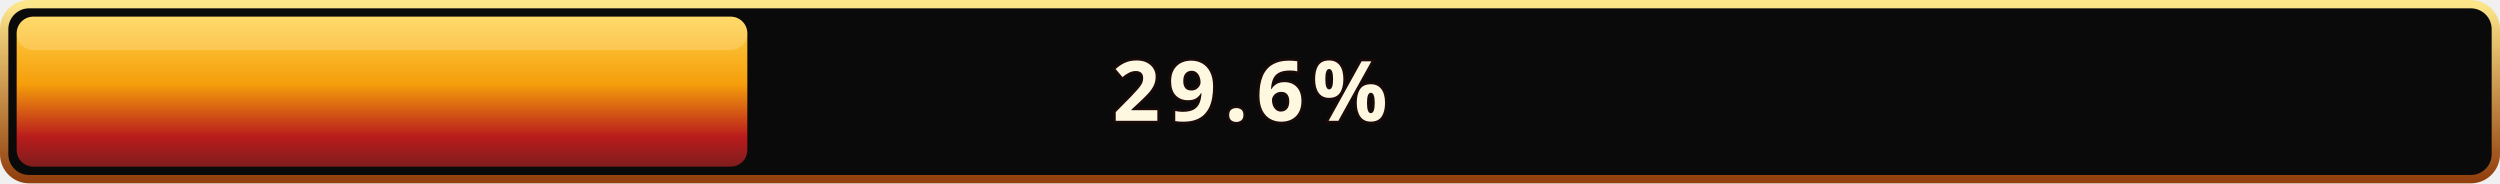
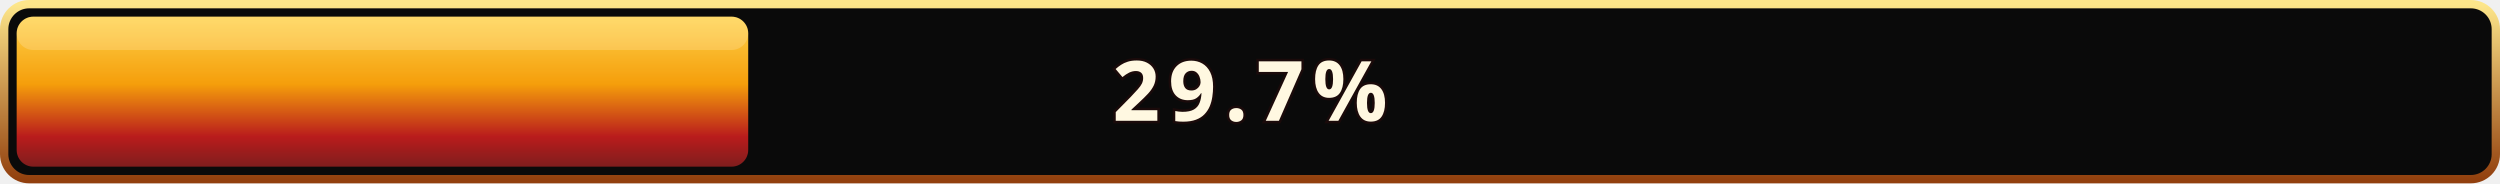
- <svg xmlns="http://www.w3.org/2000/svg" width="600" height="44" viewBox="0 0 600 44" role="img" aria-label="Progress 29.6%">
+ <svg xmlns="http://www.w3.org/2000/svg" width="600" height="44" viewBox="0 0 600 44" role="img" aria-label="Progress 29.7%">
  <defs>
    <linearGradient id="fillGrad" x1="0" y1="0" x2="0" y2="1">
      <stop offset="0%" stop-color="#ffd24a" />
      <stop offset="45%" stop-color="#f59e0b" />
      <stop offset="80%" stop-color="#b91c1c" />
      <stop offset="100%" stop-color="#7f1d1d" />
    </linearGradient>
    <linearGradient id="borderGrad" x1="0" y1="0" x2="0" y2="1">
      <stop offset="0%" stop-color="#fde68a" />
      <stop offset="100%" stop-color="#92400e" />
    </linearGradient>
  </defs>
  <rect x="1" y="1" width="598" height="42" rx="6" ry="6" fill="#0a0a0a" stroke="url(#borderGrad)" stroke-width="2" />
-   <rect x="4" y="4" width="175.36" height="36" rx="4" ry="4" fill="url(#fillGrad)" />
-   <rect x="4" y="4" width="175.36" height="8" rx="4" ry="4" fill="#ffffff" opacity="0.18" />
+   <rect x="4" y="4" width="175.57" height="36" rx="4" ry="4" fill="url(#fillGrad)" />
+   <rect x="4" y="4" width="175.57" height="8" rx="4" ry="4" fill="#ffffff" opacity="0.18" />
  <text x="300" y="29" font-family="Impact, 'Arial Black', sans-serif" font-size="20" font-weight="900" text-anchor="middle" fill="#fff8e1" stroke="#1a0a0a" stroke-width="1.2" paint-order="stroke fill" letter-spacing="2">
-     29.6%
+     29.7%
  </text>
</svg>
